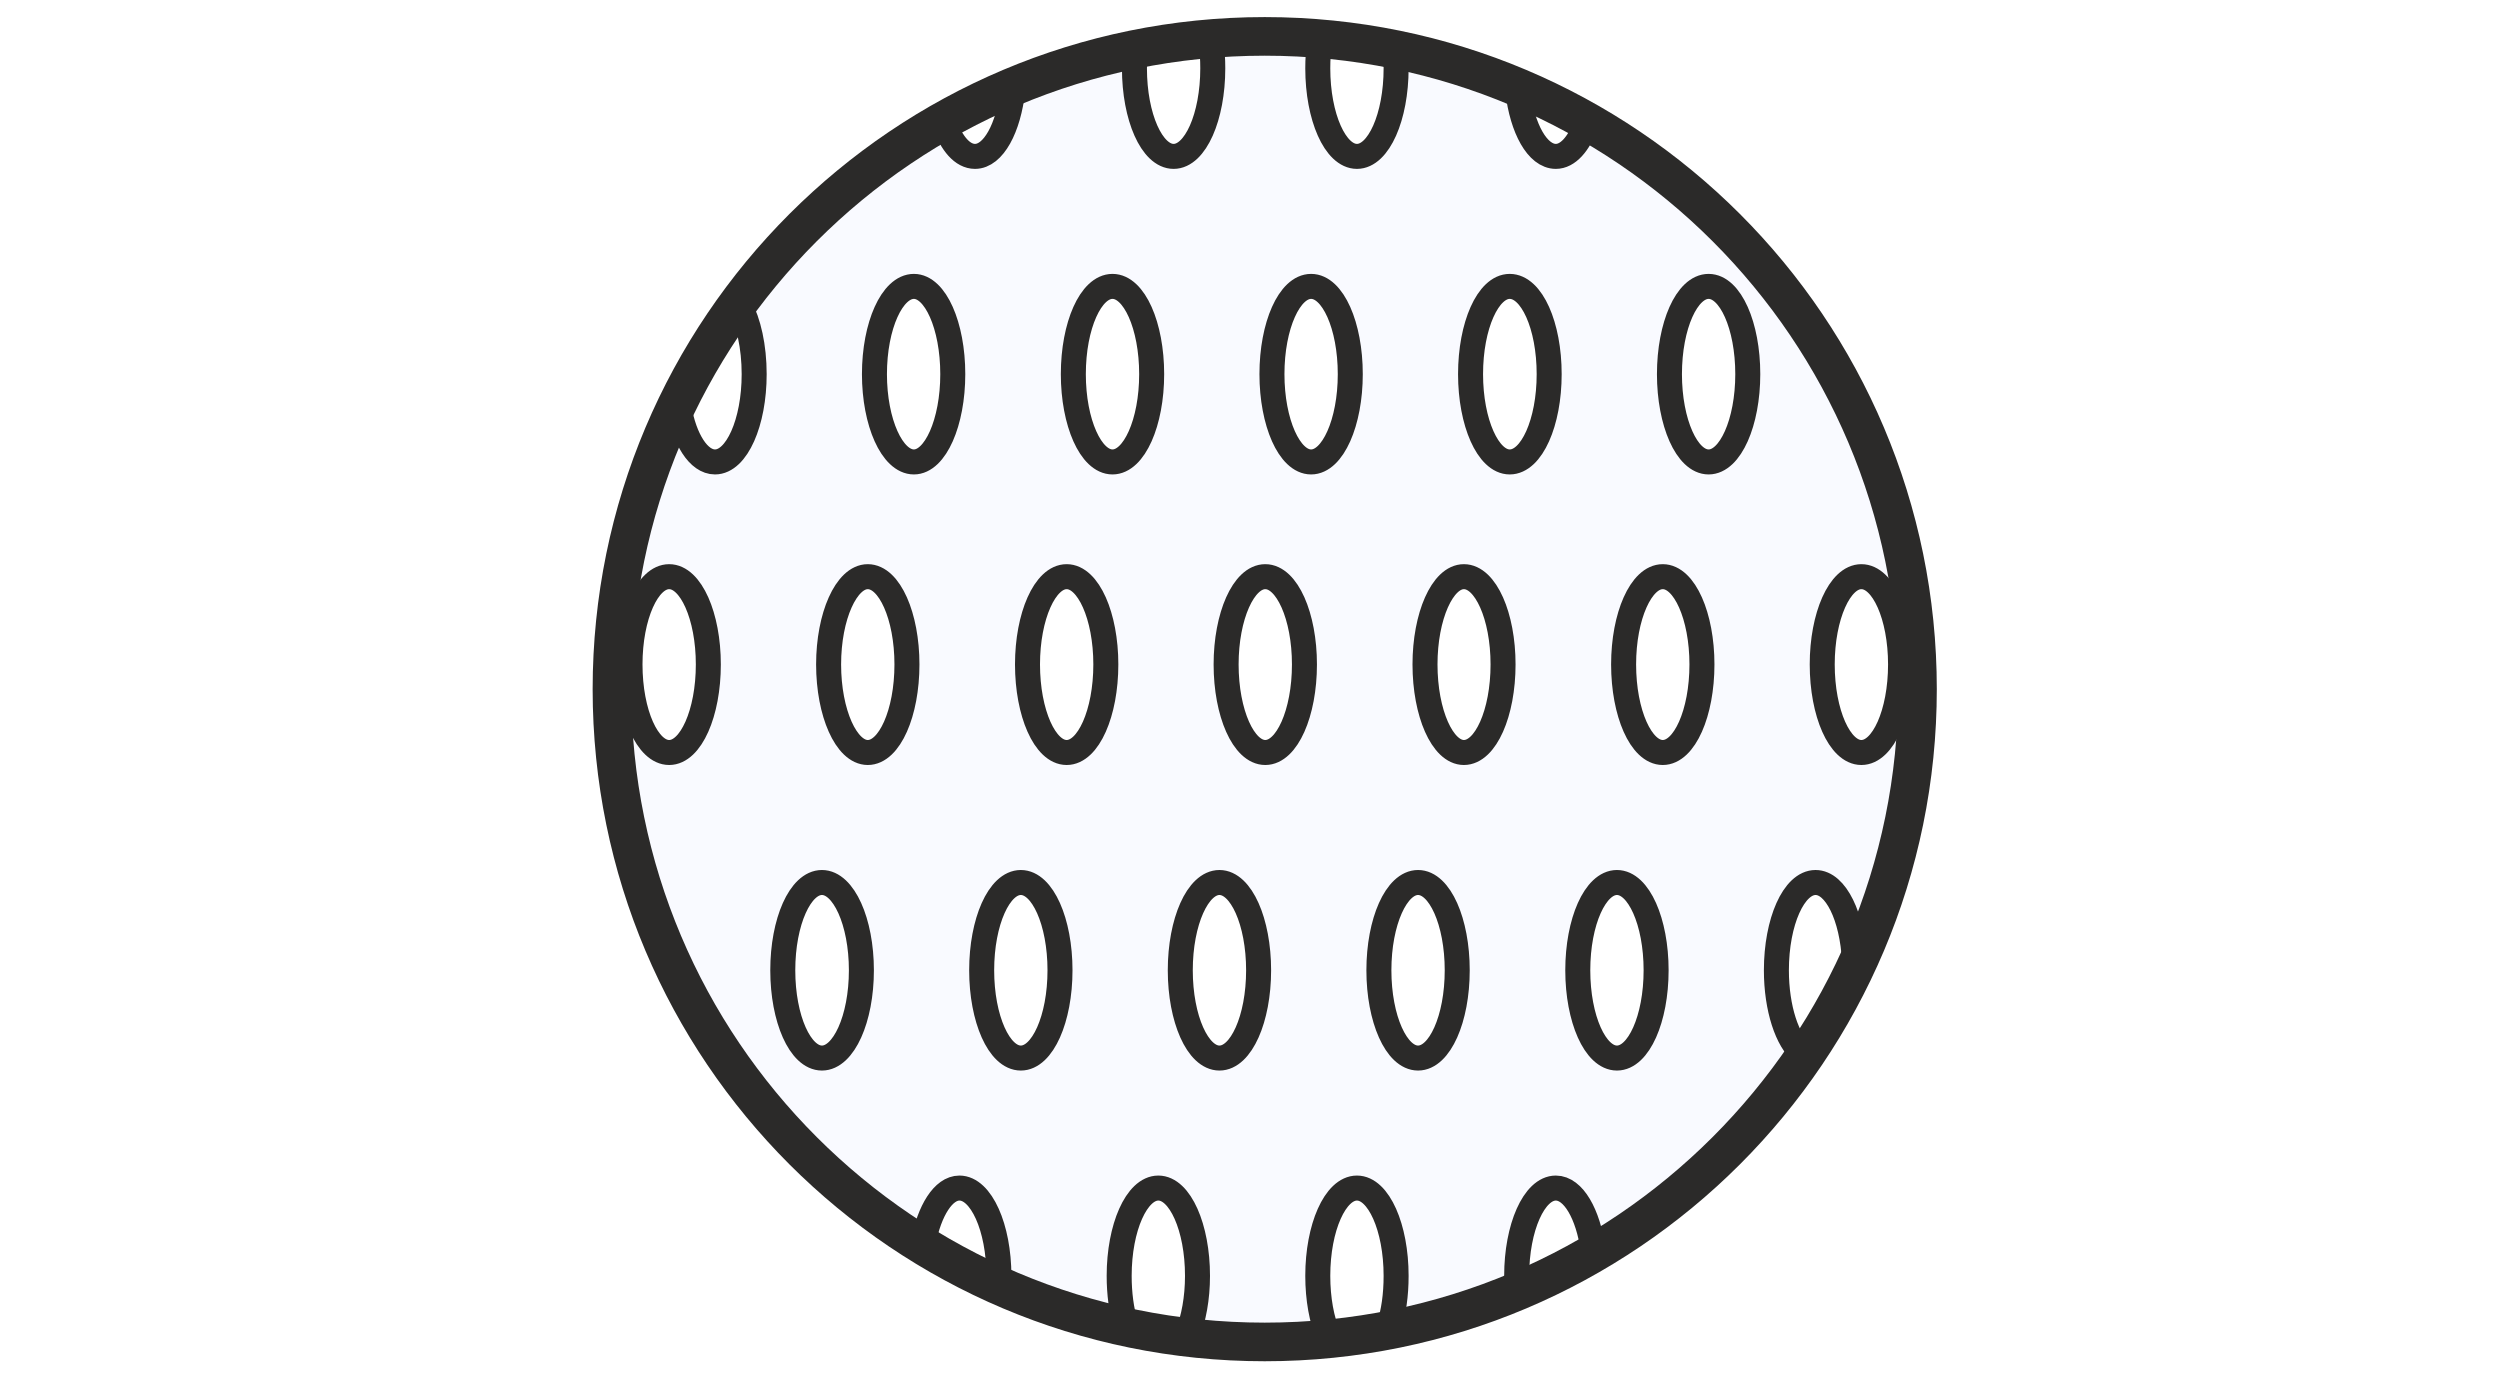
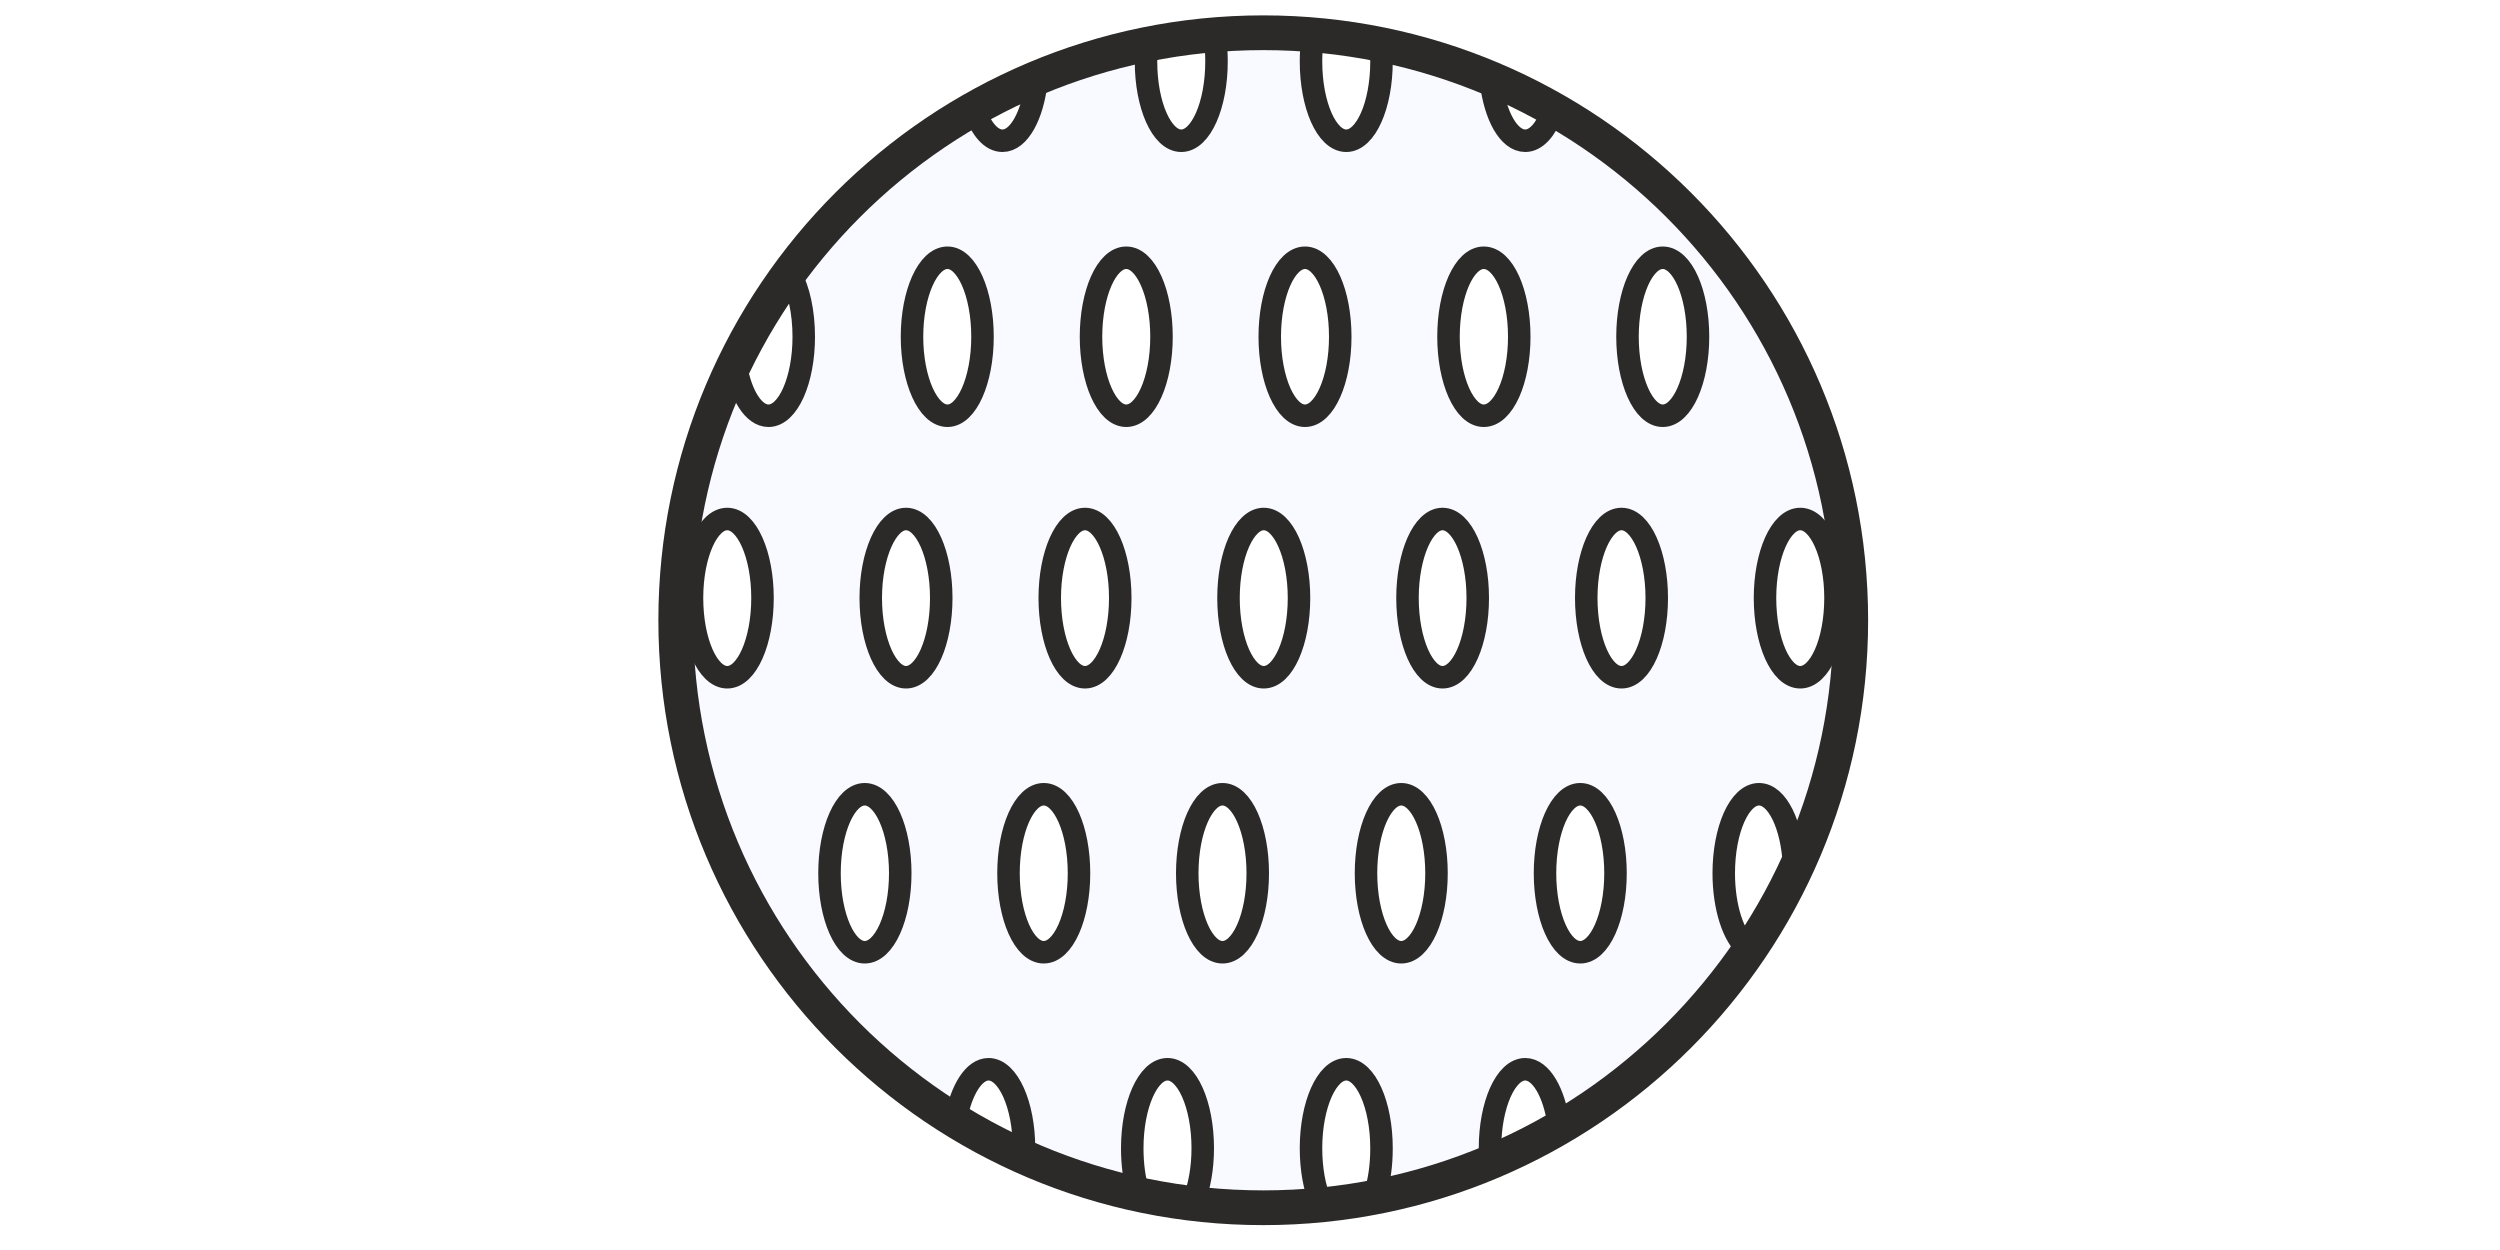
- <svg xmlns="http://www.w3.org/2000/svg" xml:space="preserve" width="90px" height="50px" version="1.1" style="shape-rendering:geometricPrecision; text-rendering:geometricPrecision; image-rendering:optimizeQuality; fill-rule:evenodd; clip-rule:evenodd" viewBox="0 0 90 50">
+ <svg xmlns="http://www.w3.org/2000/svg" xml:space="preserve" width="80px" height="40px" version="1.1" style="shape-rendering:geometricPrecision; text-rendering:geometricPrecision; image-rendering:optimizeQuality; fill-rule:evenodd; clip-rule:evenodd" viewBox="0 0 90 50">
  <defs>
    <style type="text/css">
   
    .str2 {stroke:#2B2A29;stroke-width:1.39;stroke-linejoin:round;stroke-miterlimit:22.926}
    .str0 {stroke:#2B2A29;stroke-width:0.9;stroke-linejoin:round;stroke-miterlimit:22.926}
    .str1 {stroke:#2B2A29;stroke-width:0.9;stroke-linejoin:round;stroke-miterlimit:22.926;stroke-dasharray:10 10}
    .fil1 {fill:none}
    .fil0 {fill:#F9FAFF}
    .fil3 {fill:#2B2A29}
    .fil2 {fill:#2B2A29;fill-rule:nonzero}
   
  </style>
  </defs>
  <g id="Layer_x0020_1">
    <g id="_1482598959520">
      <path class="fil0" d="M76.73 820.29c13.06,4.95 26.94,3.89 41.03,0.23l-9.22 39.64c-14.14,6.28 -27.11,5.98 -39.18,0.47 -12,-5.48 -24.37,-6.66 -38.15,0.11l12.56 -38.6c9.95,-5.84 20.76,-6.47 32.96,-1.85z" />
      <path class="fil1 str0" d="M76.73 820.29c13.06,4.95 26.94,3.89 41.03,0.23l-9.22 39.64c-14.14,6.28 -27.11,5.98 -39.18,0.47 -12,-5.48 -24.37,-6.66 -38.15,0.11l12.56 -38.6c9.95,-5.84 20.76,-6.47 32.96,-1.85z" />
      <path class="fil0" d="M41.81 818.1l-10.6 42.64c9.07,-6.95 20,-11.53 33.42,-7.6 9.95,2.91 18.98,5.37 27.65,-1.16l11.3 -43.56c-8.89,3.74 -19,6.53 -29.5,4.15 -13.11,-2.97 -23.27,-2.01 -32.27,5.53z" />
      <path class="fil1 str0" d="M41.81 818.1l-10.6 42.64c9.07,-6.95 20,-11.53 33.42,-7.6 9.95,2.91 18.98,5.37 27.65,-1.16l11.3 -43.56c-8.89,3.74 -19,6.53 -29.5,4.15 -13.11,-2.97 -23.27,-2.01 -32.27,5.53z" />
      <path class="fil0" d="M75.58 843.46c10.87,-4.88 18.54,1.45 16.7,8.52l11.3 -43.56c-1.38,-4.88 -9.22,-9.98 -17.63,-3.22l-10.37 38.26z" />
      <path class="fil1 str0" d="M75.58 843.46c10.87,-4.88 18.54,1.45 16.7,8.52l11.3 -43.56c-1.38,-4.88 -9.22,-9.98 -17.63,-3.22l-10.37 38.26z" />
    </g>
    <g id="_1482598969504">
      <path class="fil0" d="M167.58 88.59l-0.17 -32.81c6.2,2.23 12.52,2.98 17.91,0 12.05,-6.64 21.56,-4.96 32.81,0 5.62,2.48 12.52,2.16 19.58,0l0 32.64c-6.37,2.47 -13.06,3.47 -19.42,0.67 -11.53,-5.08 -22.09,-5.46 -32.8,-0.17 -5.97,2.95 -12.05,2.76 -17.91,-0.33z" />
      <path class="fil1 str0" d="M167.58 88.59l-0.17 -32.81c6.2,2.23 12.52,2.98 17.91,0 12.05,-6.64 21.56,-4.96 32.81,0 5.62,2.48 12.52,2.16 19.58,0l0 32.64c-6.37,2.47 -13.06,3.47 -19.42,0.67 -11.53,-5.08 -22.09,-5.46 -32.8,-0.17 -5.97,2.95 -12.05,2.76 -17.91,-0.33z" />
      <path class="fil1 str1" d="M185.32 55.78l0.17 33.14m32.72 -32.8l0.17 33.14" />
      <polygon class="fil2" points="244.57,55.48 241.14,59.21 242.81,59.21 242.81,86.66 241.14,86.66 244.57,90.38 248,86.66 246.32,86.66 246.32,59.21 248,59.21 " />
      <path class="fil3" d="M213.9 93.18c-3.45,-1.1 -6.62,-3.19 -11.08,-3.3l0 0 -0.06 0 -0.07 0 0 0c-4.46,0.11 -7.63,2.2 -11.08,3.3 -7.4,2.84 -13.91,2.58 -21.09,0.07l0.02 -2.47 -4.54 3.87 4.52 4.35 0 -2.51c6.68,2.17 15.04,3.39 23.26,-0.38 2.98,-1.36 5.58,-1.88 8.91,-1.88l0.13 0c3.32,0 5.93,0.52 8.91,1.88 8.22,3.77 16.58,2.55 23.26,0.38l0 2.51 4.52 -4.35 -4.54 -3.87 0.02 2.47c-7.18,2.51 -13.69,2.77 -21.09,-0.07z" />
    </g>
    <g id="_1482598969840">
      <path class="fil0" d="M45.51 1.43c0.68,0 1.34,0.03 2,0.08 -0.05,0.3 -0.07,0.62 -0.07,0.95 0,1.75 0.63,3.17 1.41,3.17 0.78,0 1.41,-1.42 1.41,-3.17 0,-0.19 0,-0.37 -0.02,-0.55 1.53,0.31 3,0.77 4.4,1.37 0.16,1.35 0.71,2.35 1.37,2.35 0.43,0 0.82,-0.44 1.08,-1.14 7.05,4.03 11.81,11.62 11.81,20.32 0,3.49 -0.77,6.8 -2.14,9.77 -0.08,-1.58 -0.67,-2.81 -1.4,-2.81 -0.78,0 -1.41,1.41 -1.41,3.16 0,1.37 0.39,2.54 0.94,2.98 -1.95,2.88 -4.53,5.3 -7.54,7.07 -0.18,-1.28 -0.71,-2.21 -1.34,-2.21 -0.78,0 -1.41,1.42 -1.41,3.16 0,0.15 0,0.29 0.01,0.43 -1.47,0.62 -3.01,1.09 -4.61,1.4 0.17,-0.51 0.26,-1.14 0.26,-1.83 0,-1.74 -0.63,-3.16 -1.41,-3.16 -0.78,0 -1.41,1.42 -1.41,3.16 0,0.83 0.14,1.59 0.38,2.15 -0.76,0.08 -1.53,0.12 -2.31,0.12 -0.93,0 -1.85,-0.06 -2.76,-0.17 0.22,-0.56 0.36,-1.29 0.36,-2.1 0,-1.74 -0.63,-3.16 -1.41,-3.16 -0.78,0 -1.41,1.42 -1.41,3.16 0,0.64 0.08,1.24 0.23,1.73 -1.59,-0.35 -3.12,-0.85 -4.57,-1.5l0.01 -0.23c0,-1.74 -0.64,-3.16 -1.42,-3.16 -0.58,0 -1.08,0.81 -1.3,1.95 -6.67,-4.12 -11.12,-11.49 -11.12,-19.91 0,-3.63 0.84,-7.07 2.32,-10.15 0.2,1.16 0.71,1.97 1.3,1.97 0.78,0 1.41,-1.42 1.41,-3.16 0,-0.99 -0.2,-1.88 -0.52,-2.46 1.96,-2.67 4.47,-4.92 7.37,-6.56 0.26,0.72 0.65,1.18 1.1,1.18 0.66,0 1.21,-1.02 1.36,-2.39 1.4,-0.59 2.88,-1.04 4.4,-1.35 -0.01,0.19 -0.02,0.38 -0.02,0.57 0,1.75 0.63,3.17 1.41,3.17 0.78,0 1.41,-1.42 1.41,-3.17 0,-0.33 -0.02,-0.65 -0.07,-0.96 0.63,-0.05 1.28,-0.07 1.92,-0.07zm5.54 30.34c0.78,0 1.41,1.41 1.41,3.16 0,1.75 -0.63,3.16 -1.41,3.16 -0.78,0 -1.41,-1.41 -1.41,-3.16 0,-1.75 0.63,-3.16 1.41,-3.16zm7.16 0c0.78,0 1.41,1.41 1.41,3.16 0,1.75 -0.63,3.16 -1.41,3.16 -0.78,0 -1.41,-1.41 -1.41,-3.16 0,-1.75 0.63,-3.16 1.41,-3.16zm-14.31 0c0.78,0 1.41,1.41 1.41,3.16 0,1.75 -0.63,3.16 -1.41,3.16 -0.78,0 -1.41,-1.41 -1.41,-3.16 0,-1.75 0.63,-3.16 1.41,-3.16zm-7.15 0c0.78,0 1.41,1.41 1.41,3.16 0,1.75 -0.63,3.16 -1.41,3.16 -0.78,0 -1.41,-1.41 -1.41,-3.16 0,-1.75 0.63,-3.16 1.41,-3.16zm-7.16 0c0.78,0 1.42,1.41 1.42,3.16 0,1.75 -0.64,3.16 -1.42,3.16 -0.78,0 -1.41,-1.41 -1.41,-3.16 0,-1.75 0.63,-3.16 1.41,-3.16zm23.11 -11.01c0.78,0 1.41,1.42 1.41,3.16 0,1.75 -0.63,3.17 -1.41,3.17 -0.77,0 -1.4,-1.42 -1.4,-3.17 0,-1.74 0.63,-3.16 1.4,-3.16zm-7.15 0c0.78,0 1.41,1.42 1.41,3.16 0,1.75 -0.63,3.17 -1.41,3.17 -0.78,0 -1.41,-1.42 -1.41,-3.17 0,-1.74 0.63,-3.16 1.41,-3.16zm-7.15 0c0.78,0 1.41,1.42 1.41,3.16 0,1.75 -0.63,3.17 -1.41,3.17 -0.78,0 -1.41,-1.42 -1.41,-3.17 0,-1.74 0.63,-3.16 1.41,-3.16zm-7.16 0c0.78,0 1.41,1.42 1.41,3.16 0,1.75 -0.63,3.17 -1.41,3.17 -0.77,0 -1.41,-1.42 -1.41,-3.17 0,-1.74 0.64,-3.16 1.41,-3.16zm-7.15 0c0.78,0 1.41,1.42 1.41,3.16 0,1.75 -0.63,3.17 -1.41,3.17 -0.78,0 -1.41,-1.42 -1.41,-3.17 0,-1.74 0.63,-3.16 1.41,-3.16zm35.77 0c0.78,0 1.41,1.42 1.41,3.16 0,1.75 -0.63,3.17 -1.41,3.17 -0.78,0 -1.41,-1.42 -1.41,-3.17 0,-1.74 0.63,-3.16 1.41,-3.16zm7.15 0c0.78,0 1.41,1.42 1.41,3.16 0,1.75 -0.63,3.17 -1.41,3.17 -0.78,0 -1.41,-1.42 -1.41,-3.17 0,-1.74 0.63,-3.16 1.41,-3.16zm-12.66 -10.45c0.79,0 1.42,1.41 1.42,3.16 0,1.74 -0.63,3.16 -1.42,3.16 -0.78,0 -1.41,-1.42 -1.41,-3.16 0,-1.75 0.63,-3.16 1.41,-3.16zm-7.15 0c0.78,0 1.41,1.41 1.41,3.16 0,1.74 -0.63,3.16 -1.41,3.16 -0.78,0 -1.41,-1.42 -1.41,-3.16 0,-1.75 0.63,-3.16 1.41,-3.16zm-7.15 0c0.78,0 1.41,1.41 1.41,3.16 0,1.74 -0.63,3.16 -1.41,3.16 -0.78,0 -1.41,-1.42 -1.41,-3.16 0,-1.75 0.63,-3.16 1.41,-3.16zm-7.15 0c0.77,0 1.4,1.41 1.4,3.16 0,1.74 -0.63,3.16 -1.4,3.16 -0.78,0 -1.42,-1.42 -1.42,-3.16 0,-1.75 0.64,-3.16 1.42,-3.16zm28.61 0c0.78,0 1.41,1.41 1.41,3.16 0,1.74 -0.63,3.16 -1.41,3.16 -0.78,0 -1.41,-1.42 -1.41,-3.16 0,-1.75 0.63,-3.16 1.41,-3.16z" />
      <path class="fil1 str0" d="M45.51 1.43c0.68,0 1.34,0.03 2,0.08 -0.05,0.3 -0.07,0.62 -0.07,0.95 0,1.75 0.63,3.17 1.41,3.17 0.78,0 1.41,-1.42 1.41,-3.17 0,-0.19 0,-0.37 -0.02,-0.55 1.53,0.31 3,0.77 4.4,1.37 0.16,1.35 0.71,2.35 1.37,2.35 0.43,0 0.82,-0.44 1.08,-1.14 7.05,4.03 11.81,11.62 11.81,20.32 0,3.49 -0.77,6.8 -2.14,9.77 -0.08,-1.58 -0.67,-2.81 -1.4,-2.81 -0.78,0 -1.41,1.41 -1.41,3.16 0,1.37 0.39,2.54 0.94,2.98 -1.95,2.88 -4.53,5.3 -7.54,7.07 -0.18,-1.28 -0.71,-2.21 -1.34,-2.21 -0.78,0 -1.41,1.42 -1.41,3.16 0,0.15 0,0.29 0.01,0.43 -1.47,0.62 -3.01,1.09 -4.61,1.4 0.17,-0.51 0.26,-1.14 0.26,-1.83 0,-1.74 -0.63,-3.16 -1.41,-3.16 -0.78,0 -1.41,1.42 -1.41,3.16 0,0.83 0.14,1.59 0.38,2.15 -0.76,0.08 -1.53,0.12 -2.31,0.12 -0.93,0 -1.85,-0.06 -2.76,-0.17 0.22,-0.56 0.36,-1.29 0.36,-2.1 0,-1.74 -0.63,-3.16 -1.41,-3.16 -0.78,0 -1.41,1.42 -1.41,3.16 0,0.64 0.08,1.24 0.23,1.73 -1.59,-0.35 -3.12,-0.85 -4.57,-1.5l0.01 -0.23c0,-1.74 -0.64,-3.16 -1.42,-3.16 -0.58,0 -1.08,0.81 -1.3,1.95 -6.67,-4.12 -11.12,-11.49 -11.12,-19.91 0,-3.63 0.84,-7.07 2.32,-10.15 0.2,1.16 0.71,1.97 1.3,1.97 0.78,0 1.41,-1.42 1.41,-3.16 0,-0.99 -0.2,-1.88 -0.52,-2.46 1.96,-2.67 4.47,-4.92 7.37,-6.56 0.26,0.72 0.65,1.18 1.1,1.18 0.66,0 1.21,-1.02 1.36,-2.39 1.4,-0.59 2.88,-1.04 4.4,-1.35 -0.01,0.19 -0.02,0.38 -0.02,0.57 0,1.75 0.63,3.17 1.41,3.17 0.78,0 1.41,-1.42 1.41,-3.17 0,-0.33 -0.02,-0.65 -0.07,-0.96 0.63,-0.05 1.28,-0.07 1.92,-0.07zm5.54 30.34c0.78,0 1.41,1.41 1.41,3.16 0,1.75 -0.63,3.16 -1.41,3.16 -0.78,0 -1.41,-1.41 -1.41,-3.16 0,-1.75 0.63,-3.16 1.41,-3.16zm7.16 0c0.78,0 1.41,1.41 1.41,3.16 0,1.75 -0.63,3.16 -1.41,3.16 -0.78,0 -1.41,-1.41 -1.41,-3.16 0,-1.75 0.63,-3.16 1.41,-3.16zm-14.31 0c0.78,0 1.41,1.41 1.41,3.16 0,1.75 -0.63,3.16 -1.41,3.16 -0.78,0 -1.41,-1.41 -1.41,-3.16 0,-1.75 0.63,-3.16 1.41,-3.16zm-7.15 0c0.78,0 1.41,1.41 1.41,3.16 0,1.75 -0.63,3.16 -1.41,3.16 -0.78,0 -1.41,-1.41 -1.41,-3.16 0,-1.75 0.63,-3.16 1.41,-3.16zm-7.16 0c0.78,0 1.42,1.41 1.42,3.16 0,1.75 -0.64,3.16 -1.42,3.16 -0.78,0 -1.41,-1.41 -1.41,-3.16 0,-1.75 0.63,-3.16 1.41,-3.16zm23.11 -11.01c0.78,0 1.41,1.42 1.41,3.16 0,1.75 -0.63,3.17 -1.41,3.17 -0.77,0 -1.4,-1.42 -1.4,-3.17 0,-1.74 0.63,-3.16 1.4,-3.16zm-7.15 0c0.78,0 1.41,1.42 1.41,3.16 0,1.75 -0.63,3.17 -1.41,3.17 -0.78,0 -1.41,-1.42 -1.41,-3.17 0,-1.74 0.63,-3.16 1.41,-3.16zm-7.15 0c0.78,0 1.41,1.42 1.41,3.16 0,1.75 -0.63,3.17 -1.41,3.17 -0.78,0 -1.41,-1.42 -1.41,-3.17 0,-1.74 0.63,-3.16 1.41,-3.16zm-7.16 0c0.78,0 1.41,1.42 1.41,3.16 0,1.75 -0.63,3.17 -1.41,3.17 -0.77,0 -1.41,-1.42 -1.41,-3.17 0,-1.74 0.64,-3.16 1.41,-3.16zm-7.15 0c0.78,0 1.41,1.42 1.41,3.16 0,1.75 -0.63,3.17 -1.41,3.17 -0.78,0 -1.41,-1.42 -1.41,-3.17 0,-1.74 0.63,-3.16 1.41,-3.16zm35.77 0c0.78,0 1.41,1.42 1.41,3.16 0,1.75 -0.63,3.17 -1.41,3.17 -0.78,0 -1.41,-1.42 -1.41,-3.17 0,-1.74 0.63,-3.16 1.41,-3.16zm7.15 0c0.78,0 1.41,1.42 1.41,3.16 0,1.75 -0.63,3.17 -1.41,3.17 -0.78,0 -1.41,-1.42 -1.41,-3.17 0,-1.74 0.63,-3.16 1.41,-3.16zm-12.66 -10.45c0.79,0 1.42,1.41 1.42,3.16 0,1.74 -0.63,3.16 -1.42,3.16 -0.78,0 -1.41,-1.42 -1.41,-3.16 0,-1.75 0.63,-3.16 1.41,-3.16zm-7.15 0c0.78,0 1.41,1.41 1.41,3.16 0,1.74 -0.63,3.16 -1.41,3.16 -0.78,0 -1.41,-1.42 -1.41,-3.16 0,-1.75 0.63,-3.16 1.41,-3.16zm-7.15 0c0.78,0 1.41,1.41 1.41,3.16 0,1.74 -0.63,3.16 -1.41,3.16 -0.78,0 -1.41,-1.42 -1.41,-3.16 0,-1.75 0.63,-3.16 1.41,-3.16zm-7.15 0c0.77,0 1.4,1.41 1.4,3.16 0,1.74 -0.63,3.16 -1.4,3.16 -0.78,0 -1.42,-1.42 -1.42,-3.16 0,-1.75 0.64,-3.16 1.42,-3.16zm28.61 0c0.78,0 1.41,1.41 1.41,3.16 0,1.74 -0.63,3.16 -1.41,3.16 -0.78,0 -1.41,-1.42 -1.41,-3.16 0,-1.75 0.63,-3.16 1.41,-3.16z" />
      <path class="fil1 str2" d="M45.53 1.31c12.97,0 23.5,10.52 23.5,23.5 0,12.98 -10.53,23.5 -23.5,23.5 -12.98,0 -23.5,-10.52 -23.5,-23.5 0,-12.98 10.52,-23.5 23.5,-23.5z" />
    </g>
  </g>
</svg>
